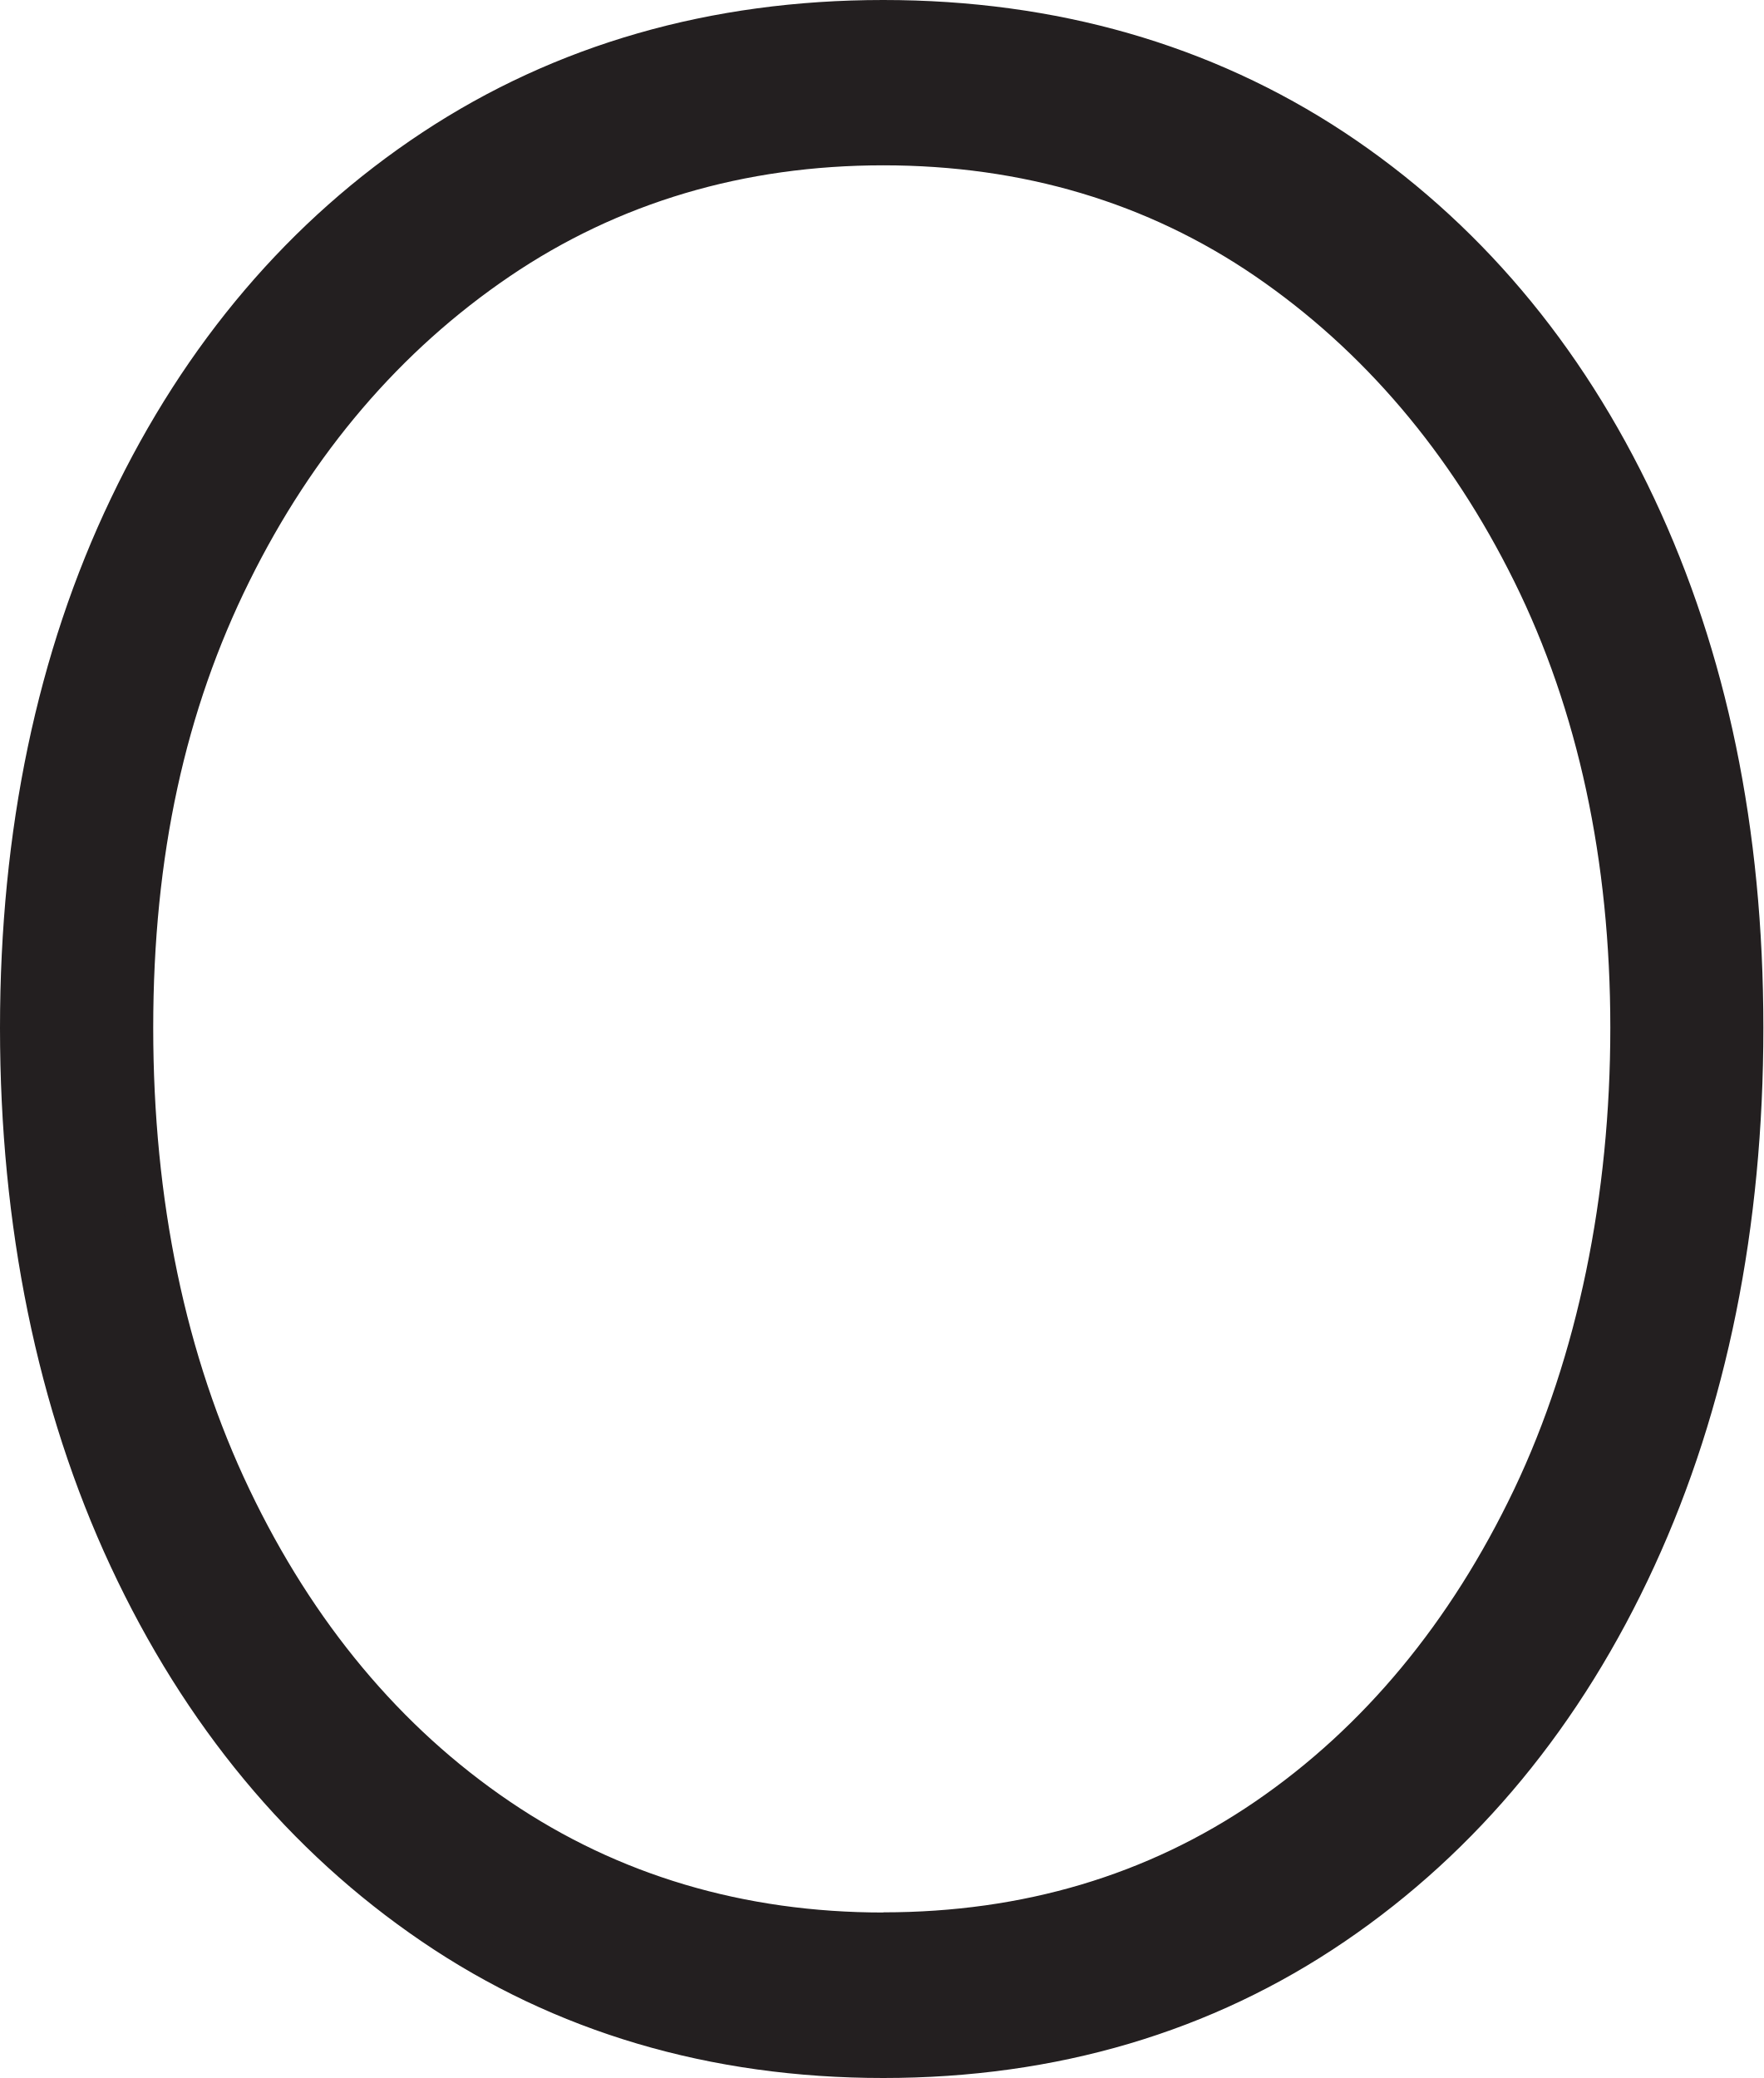
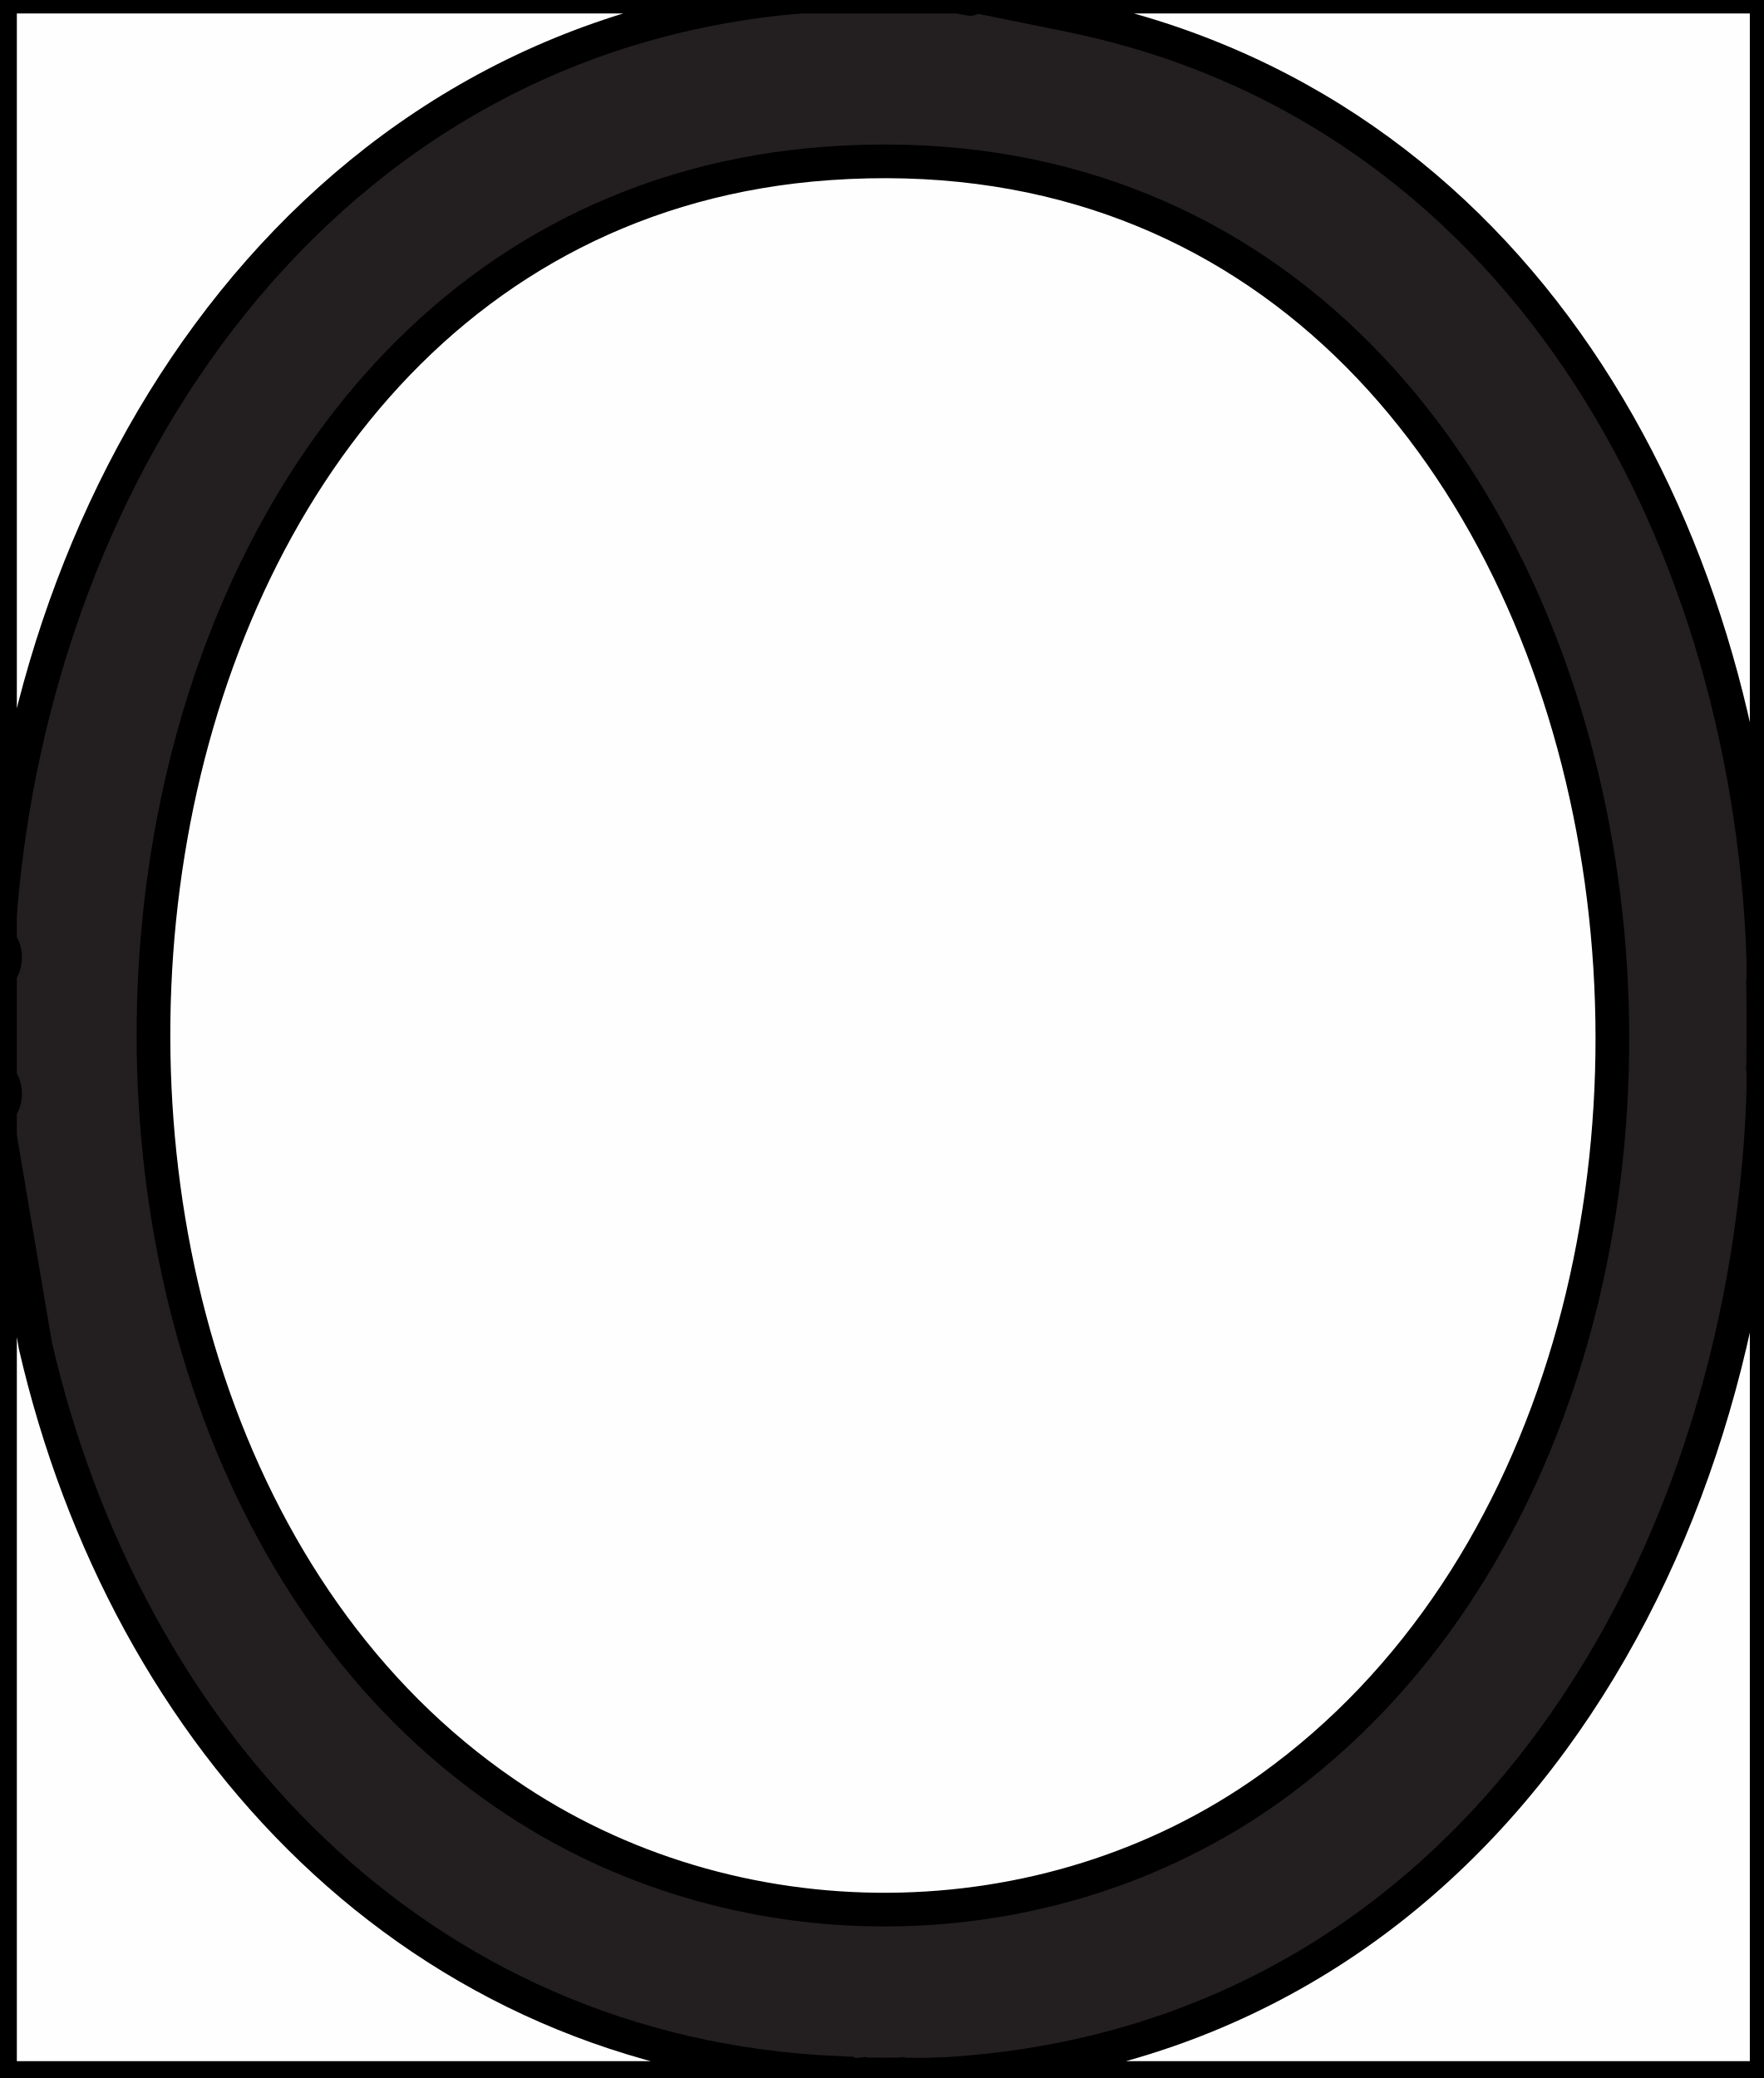
- <svg xmlns="http://www.w3.org/2000/svg" id="Layer_2" data-name="Layer 2" viewBox="0 0 104.73 123.43">
+ <svg xmlns="http://www.w3.org/2000/svg" id="Layer_2" version="1.1" viewBox="0 0 104.7 123.4">
  <defs>
    <style>
-       .cls-1 {
+       .st0 {
+         fill: #c7c6c6;
+       }
+ 
+       .st0, .st1, .st2, .st3, .st4, .st5, .st6 {
+         stroke: #000;
+         stroke-miterlimit: 10;
+         stroke-width: 2px;
+       }
+ 
+       .st1 {
+         fill: #fefefe;
+       }
+ 
+       .st2 {
+         fill: #929091;
+       }
+ 
+       .st3 {
+         fill: #555253;
+       }
+ 
+       .st4 {
+         fill: #c9c8c8;
+       }
+ 
+       .st5 {
+         fill: #cac9c9;
+       }
+ 
+       .st6 {
        fill: #231f20;
      }
    </style>
  </defs>
-   <g id="Layer_1-2" data-name="Layer 1">
-     <g>
-       <path class="cls-1" d="M52.46,122.18c-10.03,0-19.02-2.66-26.71-7.89-7.67-5.22-13.75-12.55-18.05-21.78-4.28-9.18-6.46-19.77-6.46-31.45s2.17-21.94,6.46-30.91c4.3-9.01,10.38-16.15,18.05-21.23,7.69-5.08,16.68-7.66,26.69-7.66s19,2.58,26.69,7.66c7.67,5.08,13.72,12.22,17.96,21.23,4.22,8.98,6.36,19.38,6.36,30.91s-2.14,22.25-6.36,31.44c-4.24,9.23-10.28,16.56-17.96,21.79-7.69,5.24-16.68,7.89-26.71,7.89ZM52.46,8.57c-8.53,0-16.22,2.29-22.88,6.8-6.69,4.54-12.03,10.79-15.89,18.6-3.87,7.83-5.84,16.94-5.84,27.08s1.97,19.85,5.84,27.97c3.86,8.09,9.21,14.49,15.88,19.02,6.65,4.51,14.35,6.8,22.88,6.8s16.19-2.29,22.78-6.8c6.62-4.53,11.93-10.93,15.8-19.03,3.88-8.13,5.84-17.54,5.84-27.97s-1.96-19.24-5.84-27.08c-3.86-7.81-9.18-14.07-15.8-18.6-6.59-4.51-14.26-6.8-22.78-6.8Z" />
-       <path class="cls-1" d="M52.46,2.5c9.82,0,18.48,2.49,26,7.46,7.52,4.97,13.36,11.88,17.52,20.72,4.16,8.85,6.24,18.97,6.24,30.37s-2.08,21.86-6.24,30.92c-4.17,9.07-10.01,16.16-17.52,21.27-7.52,5.12-16.19,7.68-26,7.68s-18.49-2.56-26-7.68c-7.52-5.12-13.39-12.21-17.62-21.27-4.23-9.06-6.34-19.37-6.34-30.92s2.11-21.53,6.34-30.37c4.22-8.84,10.1-15.75,17.62-20.72,7.52-4.97,16.19-7.46,26-7.46M52.46,116.1c8.82,0,16.65-2.34,23.49-7.02,6.83-4.68,12.24-11.18,16.22-19.52,3.98-8.33,5.97-17.84,5.97-28.51s-1.99-19.59-5.97-27.63c-3.98-8.04-9.38-14.4-16.22-19.08-6.84-4.68-14.67-7.02-23.49-7.02s-16.68,2.34-23.58,7.02c-6.9,4.68-12.34,11.04-16.31,19.08-3.98,8.04-5.97,17.25-5.97,27.63s1.99,20.18,5.97,28.51c3.98,8.33,9.41,14.84,16.31,19.52,6.9,4.68,14.76,7.02,23.58,7.02M52.46,0c-10.27,0-19.48,2.65-27.38,7.87-7.87,5.2-14.09,12.51-18.49,21.73C2.21,38.75,0,49.33,0,61.06s2.21,22.63,6.57,31.98c4.4,9.44,10.61,16.93,18.48,22.28,7.9,5.38,17.12,8.11,27.41,8.11s19.51-2.73,27.41-8.11c7.86-5.35,14.05-12.85,18.39-22.3,4.3-9.35,6.47-20.11,6.47-31.97s-2.18-22.29-6.48-31.44c-4.34-9.23-10.54-16.54-18.41-21.75C71.94,2.65,62.72,0,52.46,0h0ZM52.46,113.6c-8.28,0-15.74-2.22-22.18-6.59-6.49-4.4-11.69-10.64-15.46-18.53-3.8-7.95-5.72-17.18-5.72-27.43s1.92-18.87,5.71-26.52c3.76-7.61,8.97-13.71,15.47-18.12,6.44-4.37,13.91-6.59,22.18-6.59s15.69,2.21,22.08,6.58c6.44,4.41,11.62,10.51,15.39,18.13,3.79,7.66,5.71,16.58,5.71,26.52s-1.93,19.48-5.72,27.43c-3.77,7.89-8.94,14.13-15.37,18.53-6.38,4.37-13.8,6.58-22.08,6.58h0Z" />
-     </g>
-   </g>
+   <path class="st6" d="M57.4-.2c28.9,1,48,29.7,47.3,56.9.2.5.2,1.2,0,1.7.2,1.7.2,3.4,0,5,.2.5.2,1.2,0,1.7.7,27.8-19,58.5-49.2,58.1-.6.2-1.3.2-1.9,0-.7.2-1.5.2-2.2,0-.5.2-1.2.2-1.7,0C19.9,123.5.7,94.4,0,67.5v-1.7c.2-.5.2-1.1,0-1.7v-6.5c.2-.5.2-1.1,0-1.7,0-.6,0-1.1,0-1.7C.5,28.3,19.8.5,47.5-.2h9.8Z" />
+   <path class="st1" d="M104.9,65.1v58.3h-49.4c-.2,0-.2-.1,0-.2,31.2-1.5,48.1-29.3,49.2-58.1,0-.2.1-.2.2,0Z" />
+   <path class="st1" d="M49.7,123.2c.2,0,.2.1,0,.2H0v-55.9l2.1,12.4c5.4,23.4,22.6,42.1,47.6,43.2Z" />
+   <path class="st1" d="M57.4-.2h47.5v56.9c0,.2-.1.2-.2,0-1-25.5-14.7-50.4-41.2-55.8s-4.1-.5-6-1Z" />
+   <path class="st1" d="M47.5-.2C19,2.2,2.1,27.6,0,54.3V-.2h47.5Z" />
+   <path class="st2" d="M104.9,63.4c0,.2-.1.2-.2,0,0-1.7,0-3.4,0-5,0-.2.1-.2.2,0v5Z" />
+   <path class="st2" d="M53.5,123.2c.2,0,.2.1,0,.2h-2.2c-.2,0-.2-.1,0-.2.7,0,1.4,0,2.2,0Z" />
+   <path class="st5" d="M55.4,123.2v.2h-1.9v-.2c.6,0,1.3,0,1.9,0Z" />
+   <path class="st3" d="M0,57.7v-1.7c.4.3.4,1.4,0,1.7Z" />
+   <path class="st0" d="M104.9,58.4h-.2c0-.6,0-1.1,0-1.7h.2v1.7Z" />
+   <path class="st4" d="M104.9,65.1h-.2c0-.6,0-1.1,0-1.7h.2v1.7Z" />
+   <path class="st3" d="M0,65.8v-1.7c.4.3.4,1.4,0,1.7Z" />
+   <path class="st0" d="M51.4,123.2v.2h-1.7v-.2c.6,0,1.1,0,1.7,0Z" />
+   <path class="st1" d="M49.2,9.7c49.8-3.5,61.4,71.3,26.2,96.5-13.3,9.5-31.9,9.6-45.4.3C-3.8,83.4,4,12.9,49.2,9.7Z" />
</svg>
